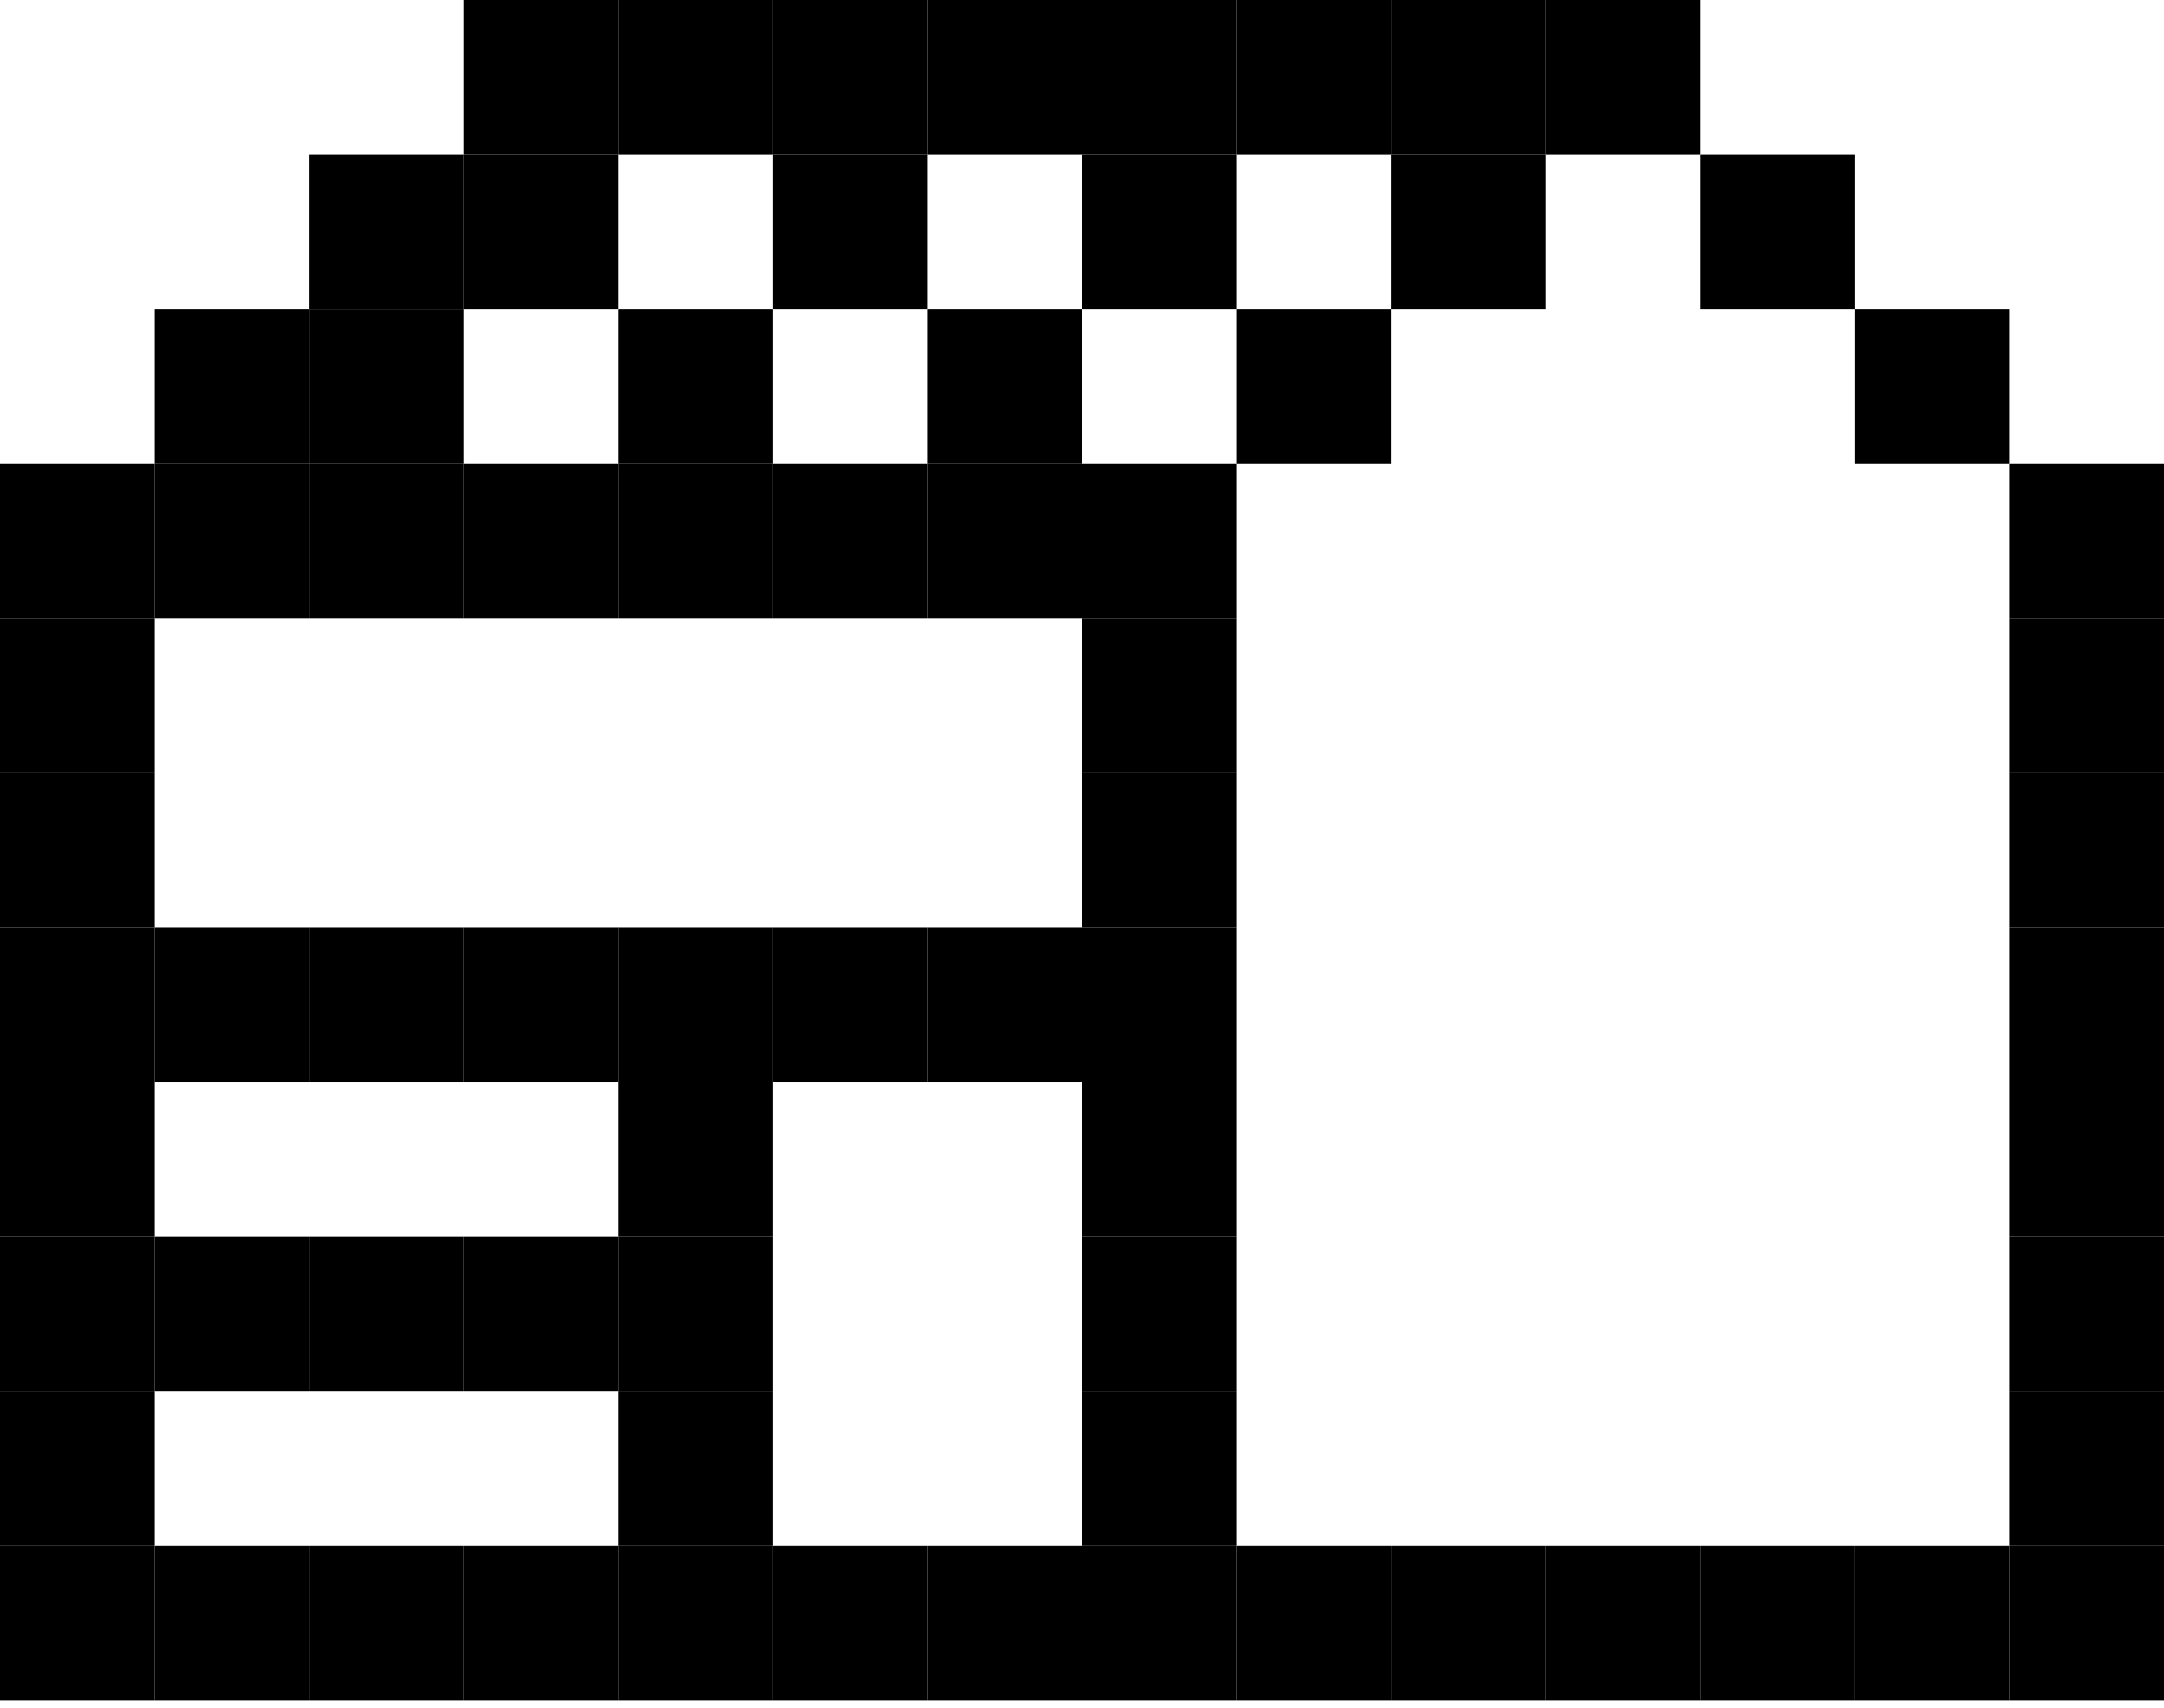
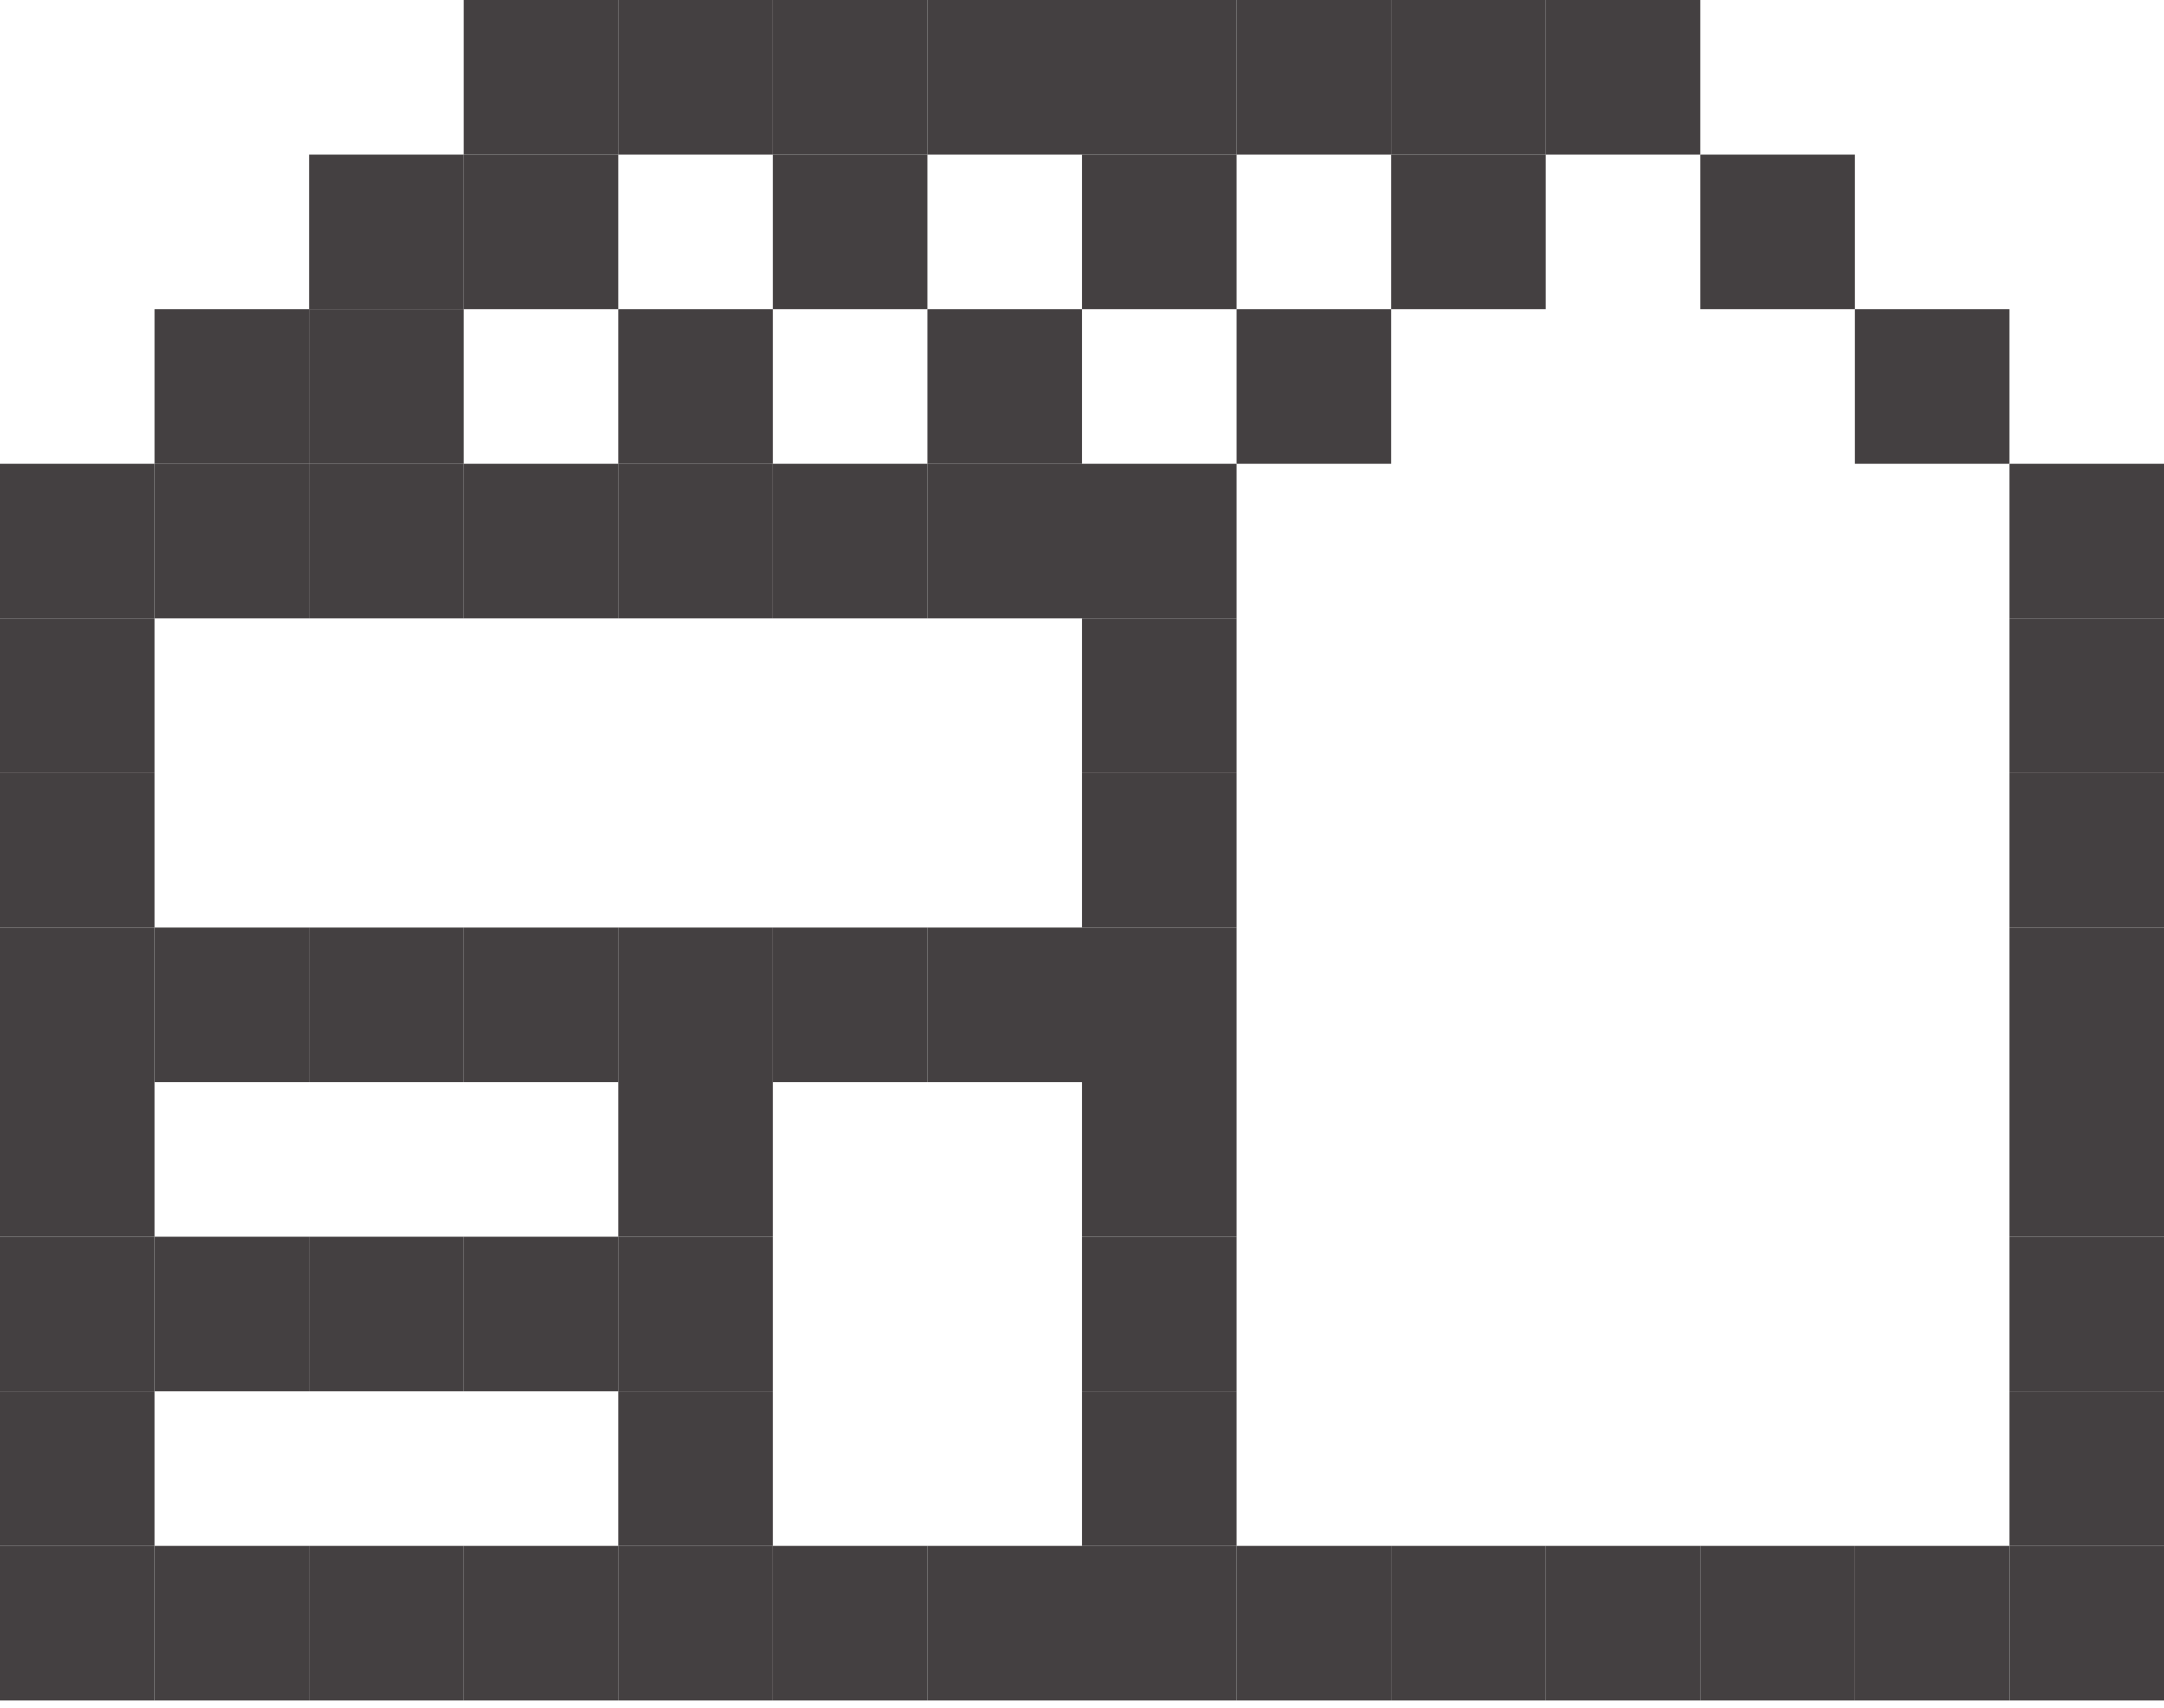
<svg xmlns="http://www.w3.org/2000/svg" width="180" height="142" viewBox="0 0 180 142" fill="none">
-   <path d="M64.286 0H51.429V12.857H64.286V0Z" fill="black" />
-   <path d="M77.143 0H64.286V12.857H77.143V0Z" fill="black" />
-   <path d="M90 0H77.143V12.857H90V0Z" fill="black" />
-   <path d="M102.857 0H90V12.857H102.857V0Z" fill="black" />
-   <path d="M115.714 0H102.857V12.857H115.714V0Z" fill="black" />
-   <path d="M128.571 0H115.714V12.857H128.571V0Z" fill="black" />
-   <path d="M141.429 0H128.571V12.857H141.429V0Z" fill="black" />
-   <path d="M38.571 12.857H25.714V25.714H38.571V12.857Z" fill="black" />
-   <path d="M51.429 12.857L38.571 12.857V25.714H51.429L51.429 12.857Z" fill="black" />
-   <path d="M51.429 0H38.571L38.571 12.857L51.429 12.857V0Z" fill="black" />
-   <path d="M77.143 12.857H64.286L64.286 25.714H77.143V12.857Z" fill="black" />
-   <path d="M102.857 12.857H90L90 25.714H102.857V12.857Z" fill="black" />
-   <path d="M128.571 12.857H115.714L115.714 25.714H128.571V12.857Z" fill="black" />
-   <path d="M154.286 12.857L141.429 12.857V25.714H154.286V12.857Z" fill="black" />
-   <path d="M25.714 25.714L12.857 25.714V38.571H25.714L25.714 25.714Z" fill="black" />
-   <path d="M38.571 25.714H25.714L25.714 38.571H38.571V25.714Z" fill="black" />
-   <path d="M64.286 25.714H51.429L51.429 38.571H64.286L64.286 25.714Z" fill="black" />
-   <path d="M90 25.714H77.143L77.143 38.571H90L90 25.714Z" fill="black" />
-   <path d="M115.714 25.714H102.857L102.857 38.571H115.714L115.714 25.714Z" fill="black" />
-   <path d="M167.143 25.714L154.286 25.714L154.286 38.571H167.143V25.714Z" fill="black" />
-   <path d="M12.857 38.571L0 38.571V51.429H12.857L12.857 38.571Z" fill="black" />
-   <path d="M25.714 38.571H12.857L12.857 51.429H25.714V38.571Z" fill="black" />
-   <path d="M38.571 38.571H25.714V51.429H38.571V38.571Z" fill="black" />
-   <path d="M51.429 38.571H38.571V51.429H51.429L51.429 38.571Z" fill="black" />
-   <path d="M64.286 38.571H51.429L51.429 51.429H64.286V38.571Z" fill="black" />
-   <path d="M77.143 38.571H64.286V51.429H77.143L77.143 38.571Z" fill="black" />
-   <path d="M90 38.571H77.143L77.143 51.429H90V38.571Z" fill="black" />
-   <path d="M102.857 38.571H90V51.429H102.857L102.857 38.571Z" fill="black" />
-   <path d="M180 38.571L167.143 38.571L167.143 51.429H180V38.571Z" fill="black" />
-   <path d="M12.857 51.429H0V64.286H12.857V51.429Z" fill="black" />
-   <path d="M102.857 51.429H90L90 64.286H102.857V51.429Z" fill="black" />
-   <path d="M180 51.429H167.143V64.286H180V51.429Z" fill="black" />
-   <path d="M12.857 64.286H0V77.143H12.857V64.286Z" fill="black" />
-   <path d="M102.857 64.286H90V77.143H102.857V64.286Z" fill="black" />
-   <path d="M180 64.286H167.143V77.143H180V64.286Z" fill="black" />
-   <path d="M12.857 77.143H0V90H12.857V77.143Z" fill="black" />
-   <path d="M25.714 77.143L12.857 77.143V90H25.714V77.143Z" fill="black" />
-   <path d="M38.571 77.143H25.714V90H38.571V77.143Z" fill="black" />
-   <path d="M51.429 77.143H38.571V90H51.429V77.143Z" fill="black" />
-   <path d="M64.286 77.143H51.429V90H64.286V77.143Z" fill="black" />
-   <path d="M77.143 77.143H64.286V90H77.143V77.143Z" fill="black" />
-   <path d="M90 77.143L77.143 77.143V90H90L90 77.143Z" fill="black" />
-   <path d="M102.857 77.143H90L90 90H102.857V77.143Z" fill="black" />
-   <path d="M180 77.143H167.143V90H180V77.143Z" fill="black" />
-   <path d="M12.857 90H0V102.857H12.857V90Z" fill="black" />
-   <path d="M64.286 90H51.429L51.429 102.857H64.286V90Z" fill="black" />
-   <path d="M102.857 90H90L90 102.857H102.857V90Z" fill="black" />
-   <path d="M180 90H167.143V102.857H180V90Z" fill="black" />
-   <path d="M12.857 102.857H0V115.714H12.857V102.857Z" fill="black" />
-   <path d="M25.714 102.857L12.857 102.857V115.714H25.714V102.857Z" fill="black" />
-   <path d="M38.571 102.857H25.714V115.714H38.571V102.857Z" fill="black" />
-   <path d="M51.429 102.857L38.571 102.857V115.714H51.429L51.429 102.857Z" fill="black" />
-   <path d="M64.286 102.857H51.429L51.429 115.714H64.286V102.857Z" fill="black" />
-   <path d="M102.857 102.857H90V115.714H102.857V102.857Z" fill="black" />
-   <path d="M180 102.857H167.143V115.714H180V102.857Z" fill="black" />
-   <path d="M12.857 115.714H0V128.571H12.857V115.714Z" fill="black" />
-   <path d="M64.286 115.714H51.429L51.429 128.571H64.286V115.714Z" fill="black" />
-   <path d="M102.857 115.714H90V128.571H102.857V115.714Z" fill="black" />
-   <path d="M180 115.714H167.143V128.571H180V115.714Z" fill="black" />
-   <path d="M12.857 128.571H0V141.429H12.857V128.571Z" fill="black" />
-   <path d="M25.714 128.571L12.857 128.571V141.429H25.714V128.571Z" fill="black" />
-   <path d="M38.571 128.571H25.714V141.429H38.571V128.571Z" fill="black" />
-   <path d="M51.429 128.571L38.571 128.571V141.429H51.429L51.429 128.571Z" fill="black" />
-   <path d="M64.286 128.571H51.429L51.429 141.429H64.286V128.571Z" fill="black" />
-   <path d="M77.143 128.571L64.286 128.571V141.429H77.143V128.571Z" fill="black" />
-   <path d="M90 128.571L77.143 128.571V141.429H90L90 128.571Z" fill="black" />
-   <path d="M102.857 128.571H90L90 141.429H102.857V128.571Z" fill="black" />
-   <path d="M115.714 128.571L102.857 128.571V141.429H115.714V128.571Z" fill="black" />
-   <path d="M128.571 128.571H115.714V141.429H128.571V128.571Z" fill="black" />
-   <path d="M141.429 128.571H128.571V141.429H141.429V128.571Z" fill="black" />
-   <path d="M154.286 128.571H141.429V141.429H154.286V128.571Z" fill="black" />
-   <path d="M167.143 128.571L154.286 128.571V141.429H167.143L167.143 128.571Z" fill="black" />
-   <path d="M180 128.571H167.143L167.143 141.429H180V128.571Z" fill="black" />
+   <path d="M64.286 0H51.429V12.857H64.286V0Z" fill="#444041" />
+   <path d="M77.143 0H64.286V12.857H77.143V0Z" fill="#444041" />
+   <path d="M90 0H77.143V12.857H90V0Z" fill="#444041" />
+   <path d="M102.857 0H90V12.857H102.857V0Z" fill="#444041" />
+   <path d="M115.714 0H102.857V12.857H115.714V0Z" fill="#444041" />
+   <path d="M128.571 0H115.714V12.857H128.571V0Z" fill="#444041" />
+   <path d="M141.429 0H128.571V12.857H141.429V0Z" fill="#444041" />
+   <path d="M38.571 12.857H25.714V25.714H38.571V12.857Z" fill="#444041" />
+   <path d="M51.429 12.857L38.571 12.857V25.714H51.429L51.429 12.857Z" fill="#444041" />
+   <path d="M51.429 0H38.571L38.571 12.857L51.429 12.857V0Z" fill="#444041" />
+   <path d="M77.143 12.857H64.286L64.286 25.714H77.143V12.857Z" fill="#444041" />
+   <path d="M102.857 12.857H90L90 25.714H102.857V12.857Z" fill="#444041" />
+   <path d="M128.571 12.857H115.714L115.714 25.714H128.571V12.857Z" fill="#444041" />
+   <path d="M154.286 12.857L141.429 12.857V25.714H154.286V12.857Z" fill="#444041" />
+   <path d="M25.714 25.714L12.857 25.714V38.571H25.714L25.714 25.714Z" fill="#444041" />
+   <path d="M38.571 25.714H25.714L25.714 38.571H38.571V25.714Z" fill="#444041" />
+   <path d="M64.286 25.714H51.429L51.429 38.571H64.286L64.286 25.714Z" fill="#444041" />
+   <path d="M90 25.714H77.143L77.143 38.571H90L90 25.714Z" fill="#444041" />
+   <path d="M115.714 25.714H102.857L102.857 38.571H115.714L115.714 25.714Z" fill="#444041" />
+   <path d="M167.143 25.714L154.286 25.714L154.286 38.571H167.143V25.714Z" fill="#444041" />
+   <path d="M12.857 38.571L0 38.571V51.429H12.857L12.857 38.571Z" fill="#444041" />
+   <path d="M25.714 38.571H12.857L12.857 51.429H25.714V38.571Z" fill="#444041" />
+   <path d="M38.571 38.571H25.714V51.429H38.571V38.571Z" fill="#444041" />
+   <path d="M51.429 38.571H38.571V51.429H51.429L51.429 38.571Z" fill="#444041" />
+   <path d="M64.286 38.571H51.429L51.429 51.429H64.286V38.571Z" fill="#444041" />
+   <path d="M77.143 38.571H64.286V51.429H77.143L77.143 38.571Z" fill="#444041" />
+   <path d="M90 38.571H77.143L77.143 51.429H90V38.571Z" fill="#444041" />
+   <path d="M102.857 38.571H90V51.429H102.857L102.857 38.571Z" fill="#444041" />
+   <path d="M180 38.571L167.143 38.571L167.143 51.429H180V38.571Z" fill="#444041" />
+   <path d="M12.857 51.429H0V64.286H12.857V51.429Z" fill="#444041" />
+   <path d="M102.857 51.429H90L90 64.286H102.857V51.429Z" fill="#444041" />
+   <path d="M180 51.429H167.143V64.286H180V51.429Z" fill="#444041" />
+   <path d="M12.857 64.286H0V77.143H12.857V64.286Z" fill="#444041" />
+   <path d="M102.857 64.286H90V77.143H102.857V64.286Z" fill="#444041" />
+   <path d="M180 64.286H167.143V77.143H180V64.286Z" fill="#444041" />
+   <path d="M12.857 77.143H0V90H12.857V77.143Z" fill="#444041" />
+   <path d="M25.714 77.143L12.857 77.143V90H25.714V77.143Z" fill="#444041" />
+   <path d="M38.571 77.143H25.714V90H38.571V77.143Z" fill="#444041" />
+   <path d="M51.429 77.143H38.571V90H51.429V77.143Z" fill="#444041" />
+   <path d="M64.286 77.143H51.429V90H64.286V77.143Z" fill="#444041" />
+   <path d="M77.143 77.143H64.286V90H77.143V77.143Z" fill="#444041" />
+   <path d="M90 77.143L77.143 77.143V90H90L90 77.143Z" fill="#444041" />
+   <path d="M102.857 77.143H90L90 90H102.857V77.143Z" fill="#444041" />
+   <path d="M180 77.143H167.143V90H180V77.143Z" fill="#444041" />
+   <path d="M12.857 90H0V102.857H12.857V90Z" fill="#444041" />
+   <path d="M64.286 90H51.429L51.429 102.857H64.286V90Z" fill="#444041" />
+   <path d="M102.857 90H90L90 102.857H102.857V90Z" fill="#444041" />
+   <path d="M180 90H167.143V102.857H180V90Z" fill="#444041" />
+   <path d="M12.857 102.857H0V115.714H12.857V102.857Z" fill="#444041" />
+   <path d="M25.714 102.857L12.857 102.857V115.714H25.714V102.857Z" fill="#444041" />
+   <path d="M38.571 102.857H25.714V115.714H38.571V102.857Z" fill="#444041" />
+   <path d="M51.429 102.857L38.571 102.857V115.714H51.429L51.429 102.857Z" fill="#444041" />
+   <path d="M64.286 102.857H51.429L51.429 115.714H64.286V102.857Z" fill="#444041" />
+   <path d="M102.857 102.857H90V115.714H102.857V102.857Z" fill="#444041" />
+   <path d="M180 102.857H167.143V115.714H180V102.857Z" fill="#444041" />
+   <path d="M12.857 115.714H0V128.571H12.857V115.714Z" fill="#444041" />
+   <path d="M64.286 115.714H51.429L51.429 128.571H64.286V115.714Z" fill="#444041" />
+   <path d="M102.857 115.714H90V128.571H102.857V115.714Z" fill="#444041" />
+   <path d="M180 115.714H167.143V128.571H180V115.714Z" fill="#444041" />
+   <path d="M12.857 128.571H0V141.429H12.857V128.571Z" fill="#444041" />
+   <path d="M25.714 128.571L12.857 128.571V141.429H25.714V128.571Z" fill="#444041" />
+   <path d="M38.571 128.571H25.714V141.429H38.571V128.571Z" fill="#444041" />
+   <path d="M51.429 128.571L38.571 128.571V141.429H51.429L51.429 128.571Z" fill="#444041" />
+   <path d="M64.286 128.571H51.429L51.429 141.429H64.286V128.571Z" fill="#444041" />
+   <path d="M77.143 128.571L64.286 128.571V141.429H77.143V128.571Z" fill="#444041" />
+   <path d="M90 128.571L77.143 128.571V141.429H90L90 128.571Z" fill="#444041" />
+   <path d="M102.857 128.571H90L90 141.429H102.857V128.571Z" fill="#444041" />
+   <path d="M115.714 128.571L102.857 128.571V141.429H115.714V128.571Z" fill="#444041" />
+   <path d="M128.571 128.571H115.714V141.429H128.571V128.571Z" fill="#444041" />
+   <path d="M141.429 128.571H128.571V141.429H141.429V128.571Z" fill="#444041" />
+   <path d="M154.286 128.571H141.429V141.429H154.286V128.571Z" fill="#444041" />
+   <path d="M167.143 128.571L154.286 128.571V141.429H167.143L167.143 128.571Z" fill="#444041" />
+   <path d="M180 128.571H167.143L167.143 141.429H180V128.571Z" fill="#444041" />
</svg>
